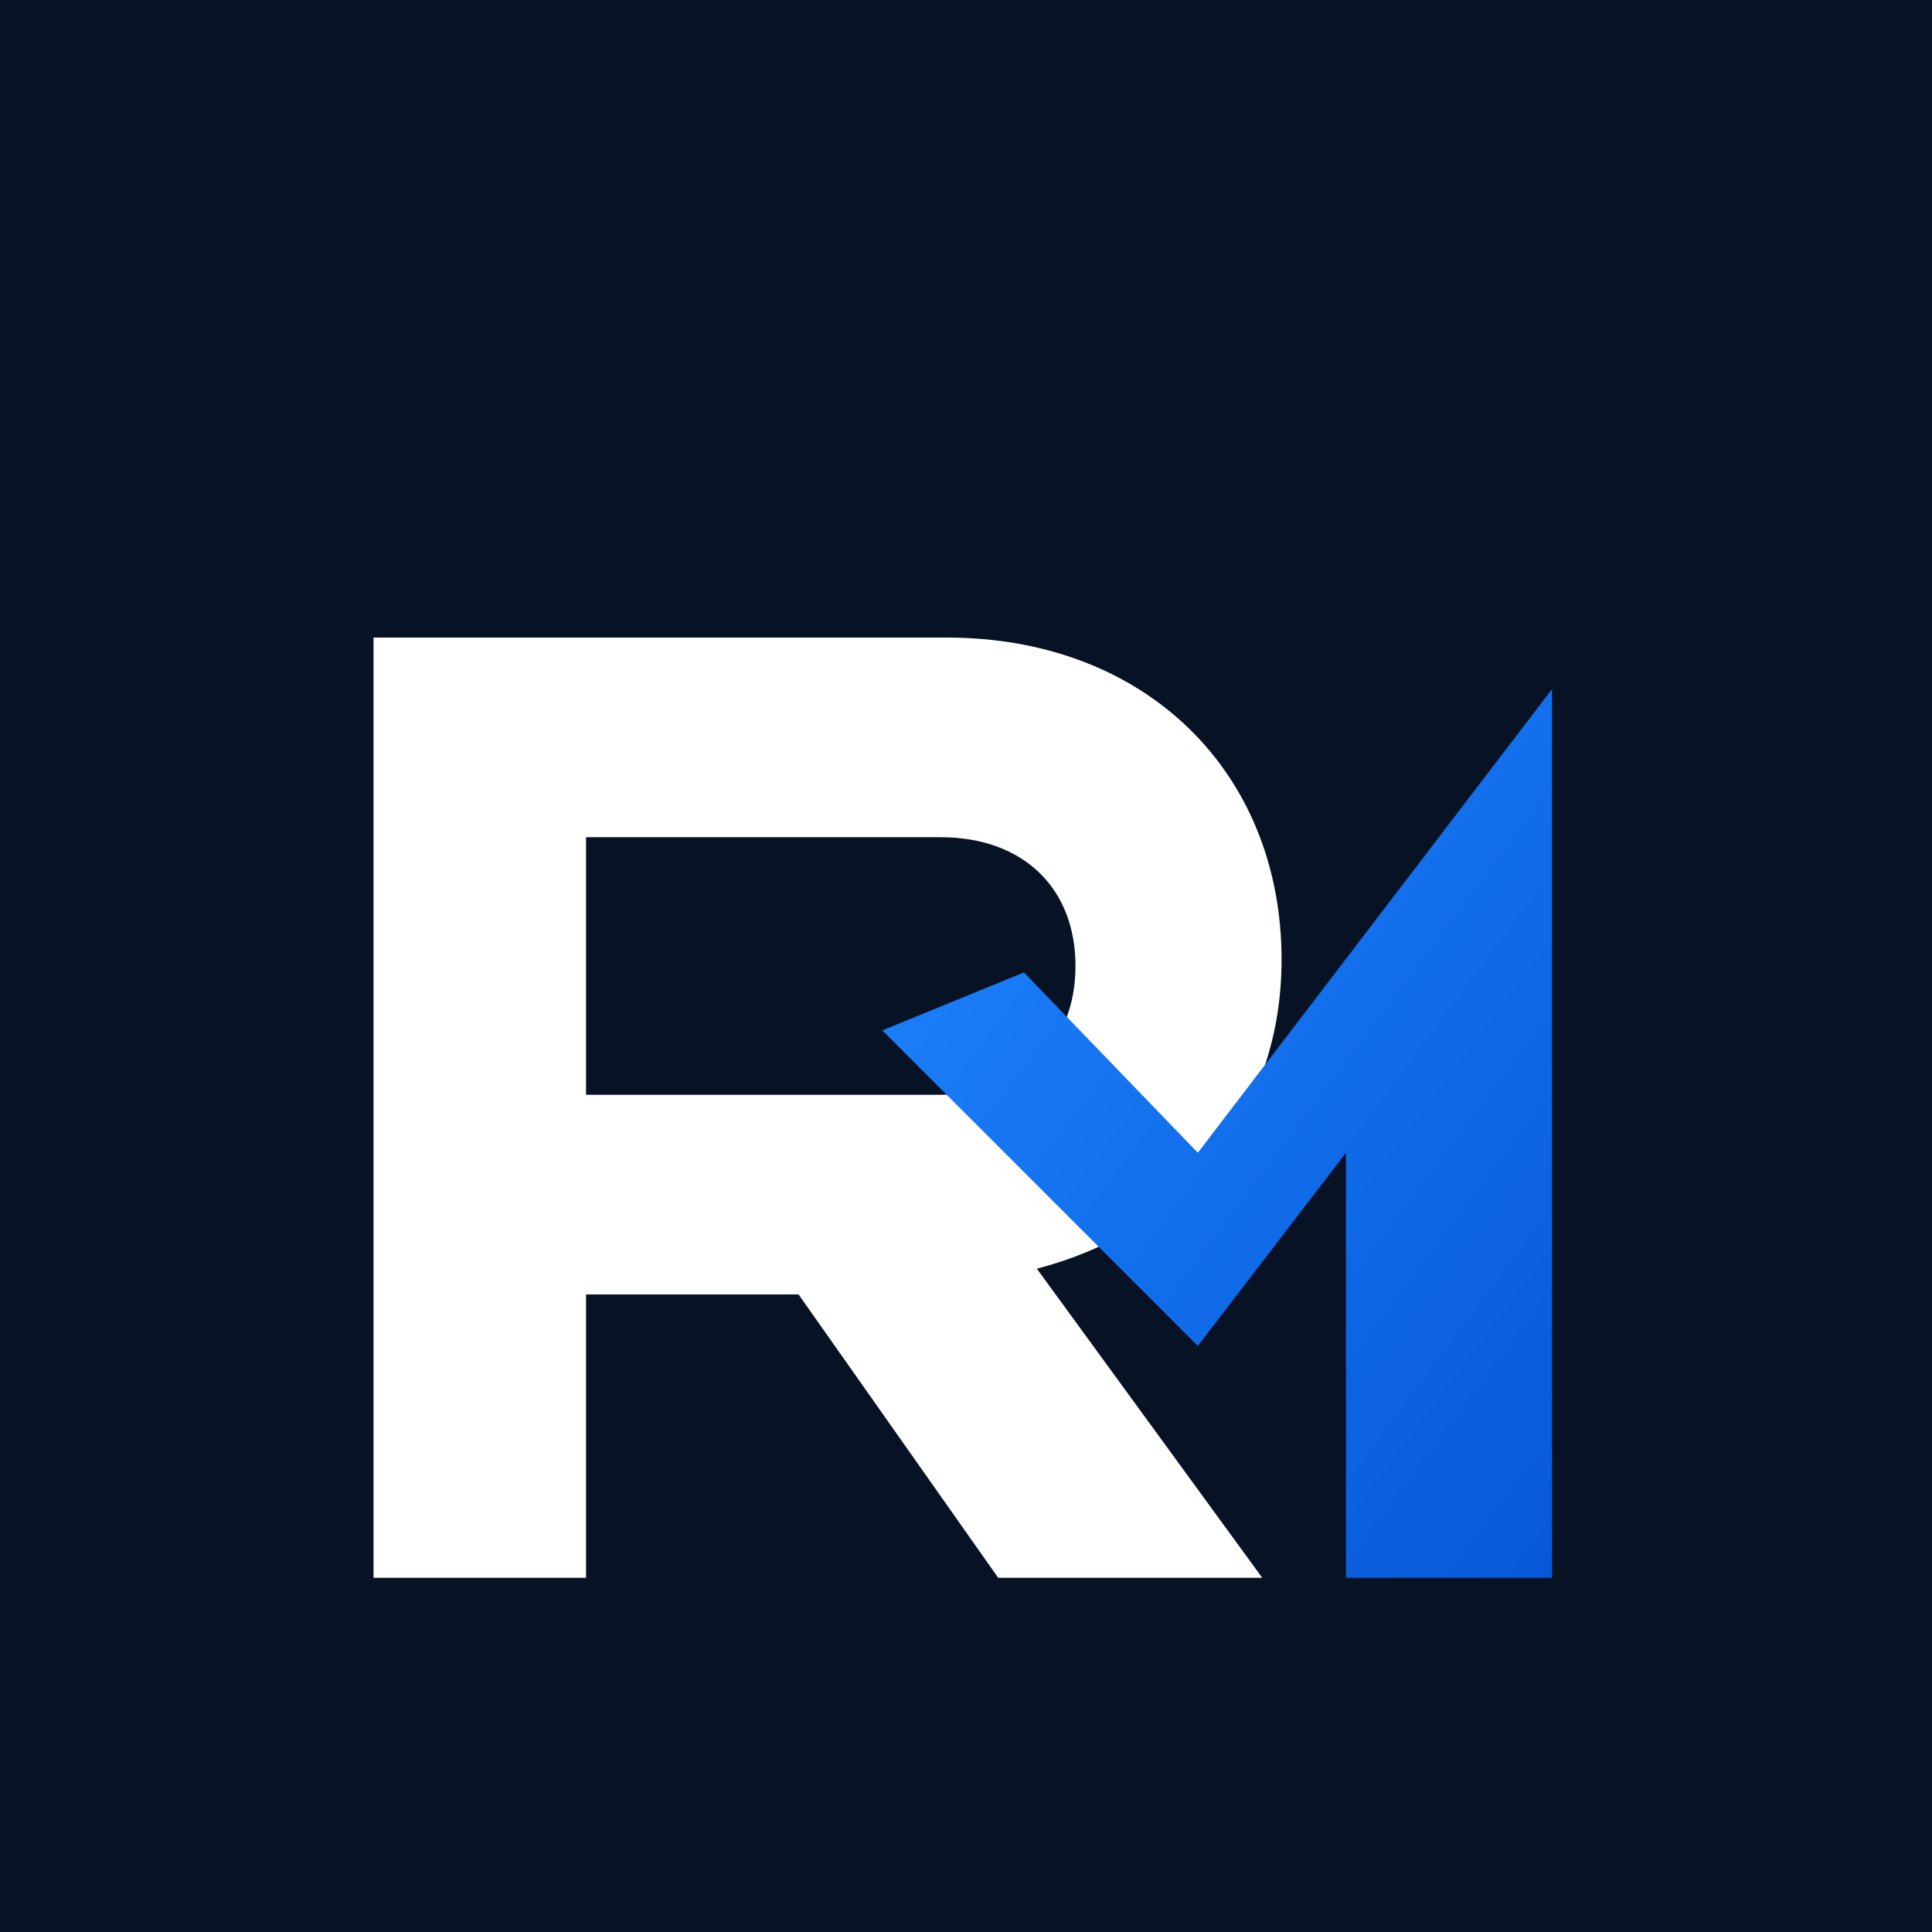
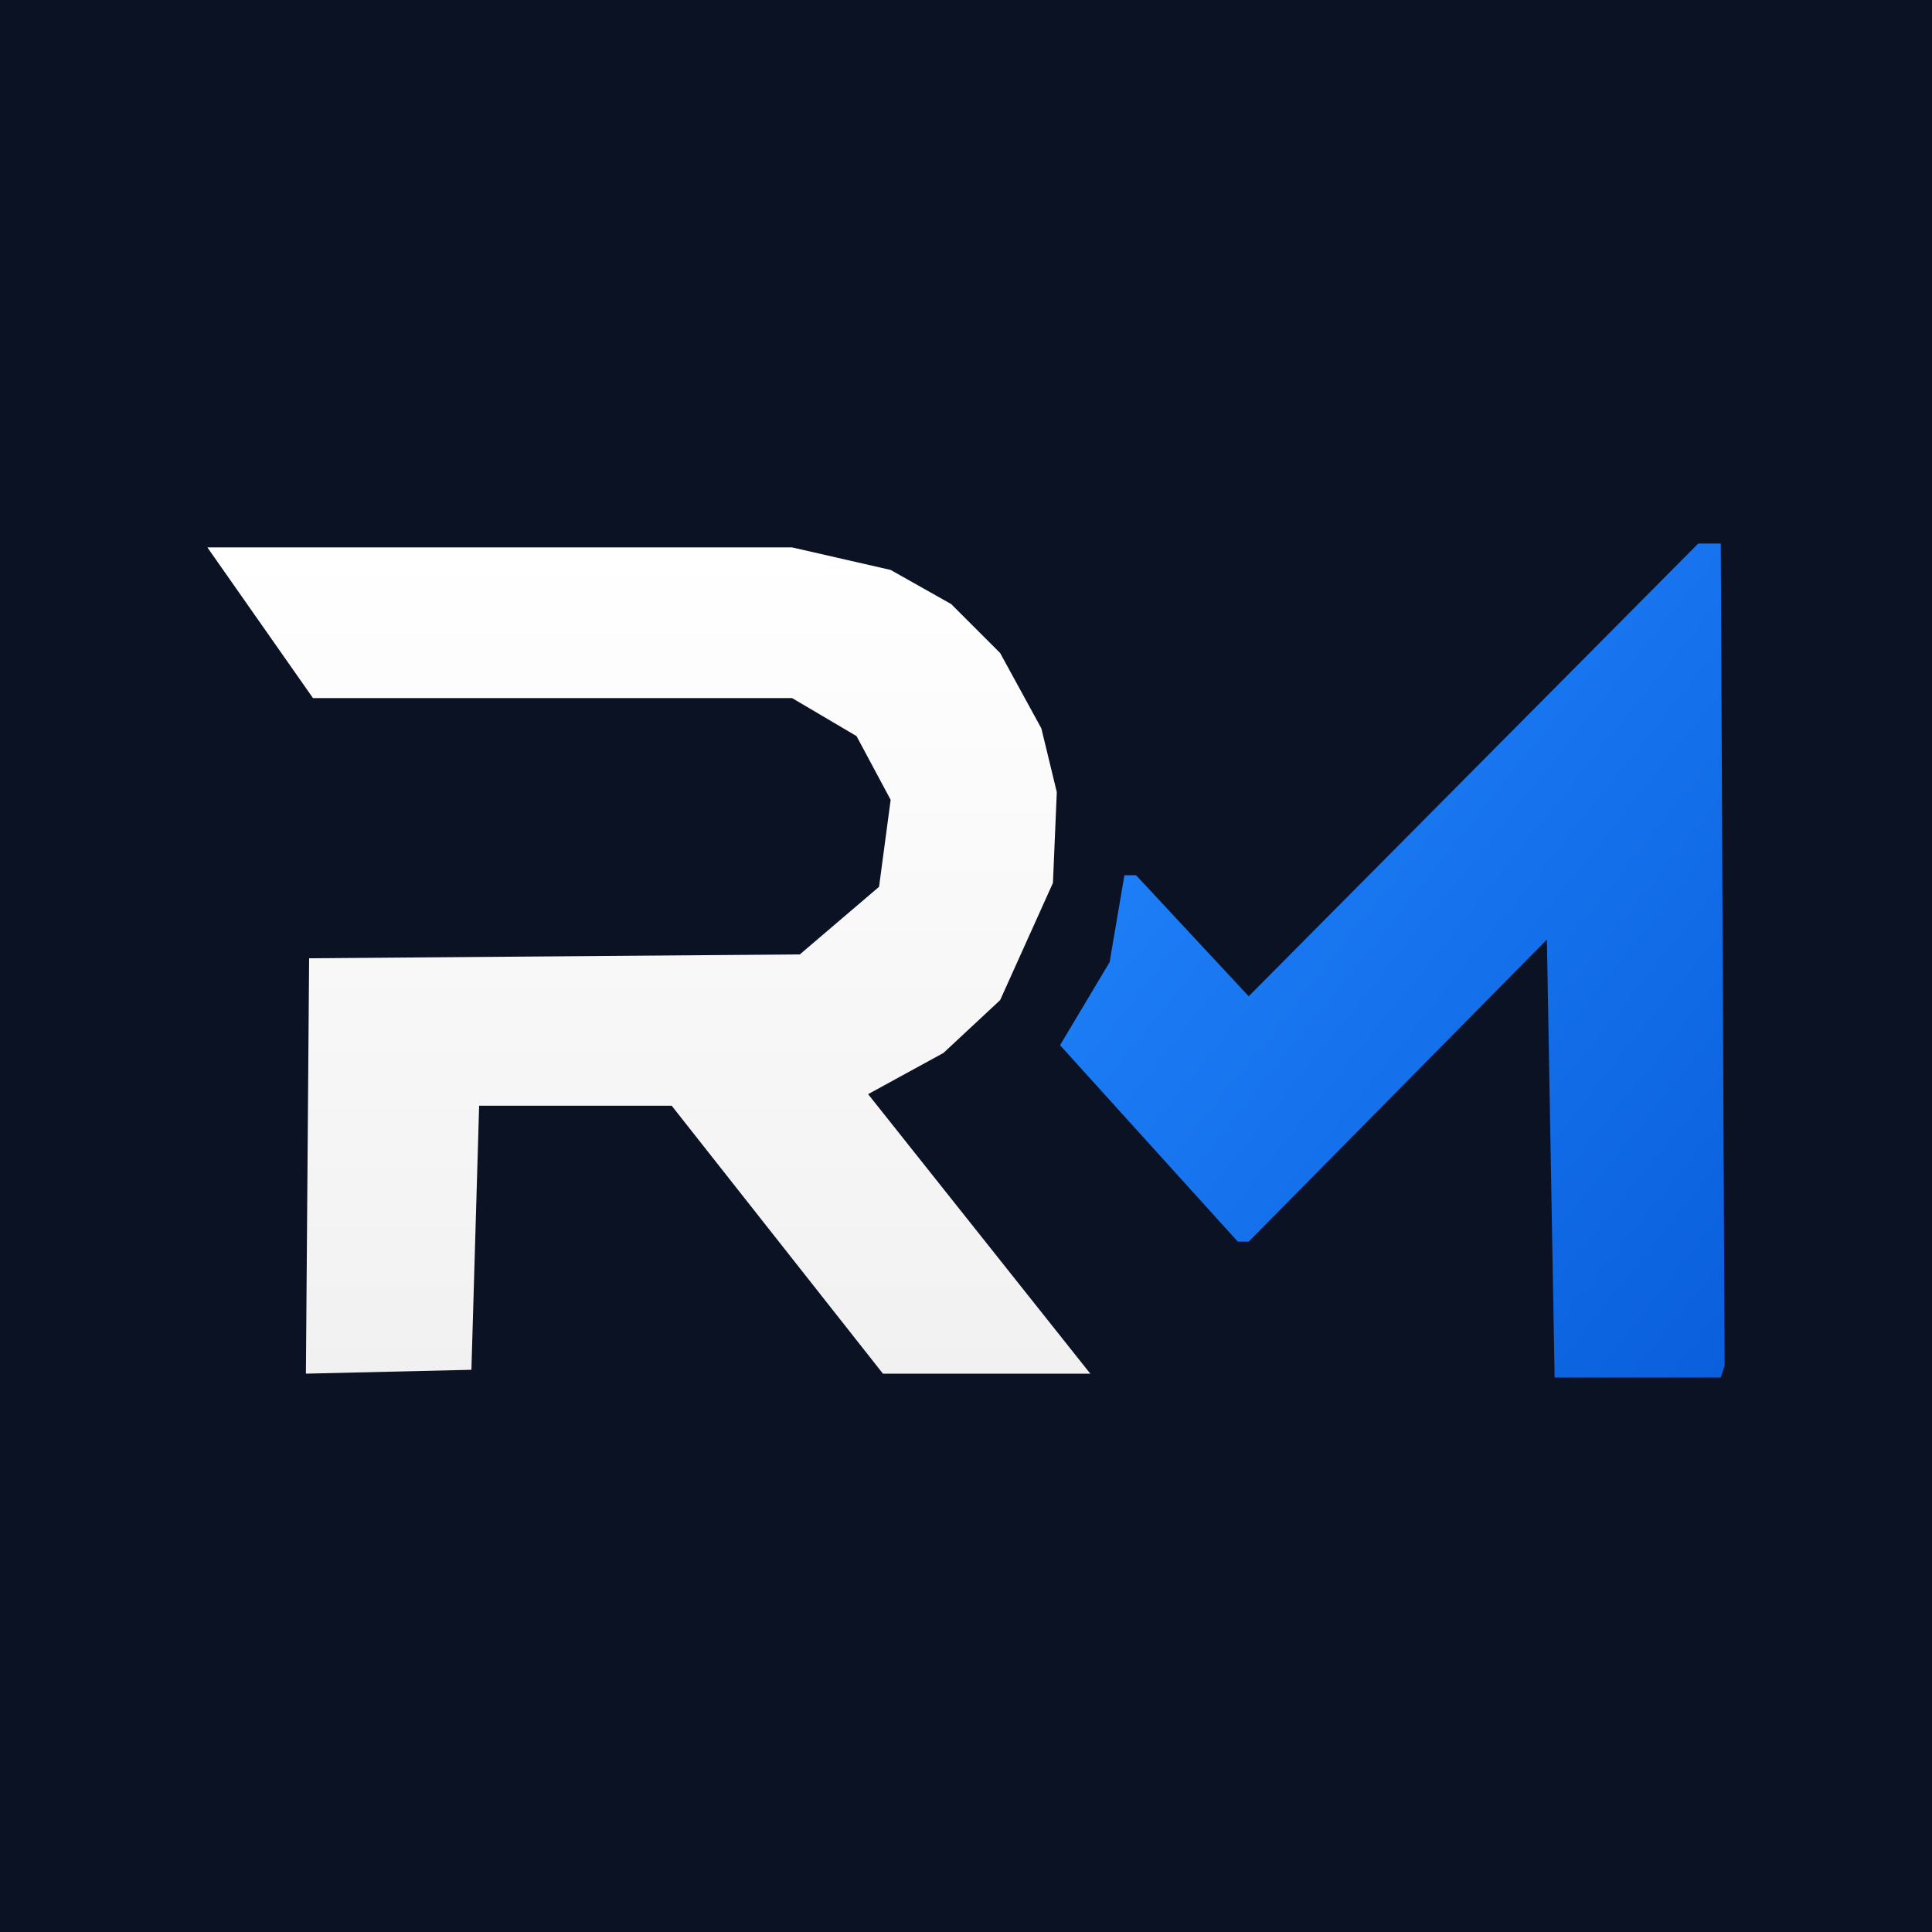
- <svg xmlns="http://www.w3.org/2000/svg" viewBox="0 0 300 300" role="img" aria-label="RM TraceVault logo">
+ <svg xmlns="http://www.w3.org/2000/svg" viewBox="0 0 300 300" role="img" aria-label="RM TraceVault official logo">
  <defs>
+     <linearGradient id="rmWhite" x1="0" y1="0" x2="0" y2="1">
+       <stop offset="0" stop-color="#ffffff" />
+       <stop offset="1" stop-color="#f1f1f1" />
+     </linearGradient>
    <linearGradient id="rmBlue" x1="0" y1="0" x2="1" y2="1">
-       <stop offset="0" stop-color="#1f86ff" />
-       <stop offset="1" stop-color="#0758d9" />
+       <stop offset="0" stop-color="#2388ff" />
+       <stop offset="1" stop-color="#0a5fdc" />
    </linearGradient>
  </defs>
-   <rect width="300" height="300" rx="0" fill="#071225" />
-   <path fill="#ffffff" d="M58 99h89c31 0 52 21 52 50 0 24-15 42-38 48l35 48h-41l-31-44H91v44H58V99zm33 31v40h55c13 0 21-8 21-20 0-12-8-20-21-20H91z" />
-   <path fill="url(#rmBlue)" d="M159 151l27 28 55-72v138h-32v-66l-23 30-49-49 22-9z" />
+   <rect width="300" height="300" fill="#0a1224" />
+   <path fill="url(#rmWhite)" d="M32.2 85 L48.6 108.4 L123 108.4 L133 114.3 L138.3 124.2 L136.5 137.7 L124.2 148.2 L48 148.8 L47.5 213.3 L73.2 212.7 L74.4 171.7 L104.3 171.7 L137.1 213.3 L169.3 213.3 L134.8 169.9 L146.5 163.5 L155.3 155.3 L163.5 137.1 L164.1 123 L161.7 113.1 L155.3 101.4 L147.7 93.8 L138.3 88.5 L123 85 Z" />
+   <path fill="url(#rmBlue)" d="M267.2 84.4 L263.7 84.4 L193.9 154.7 L176.4 135.9 L174.6 135.9 L172.3 149.4 L164.6 162.3 L192.2 192.8 L193.9 192.8 L240.2 145.9 L241.4 213.9 L267.2 213.9 L267.8 212.1 Z" />
</svg>
